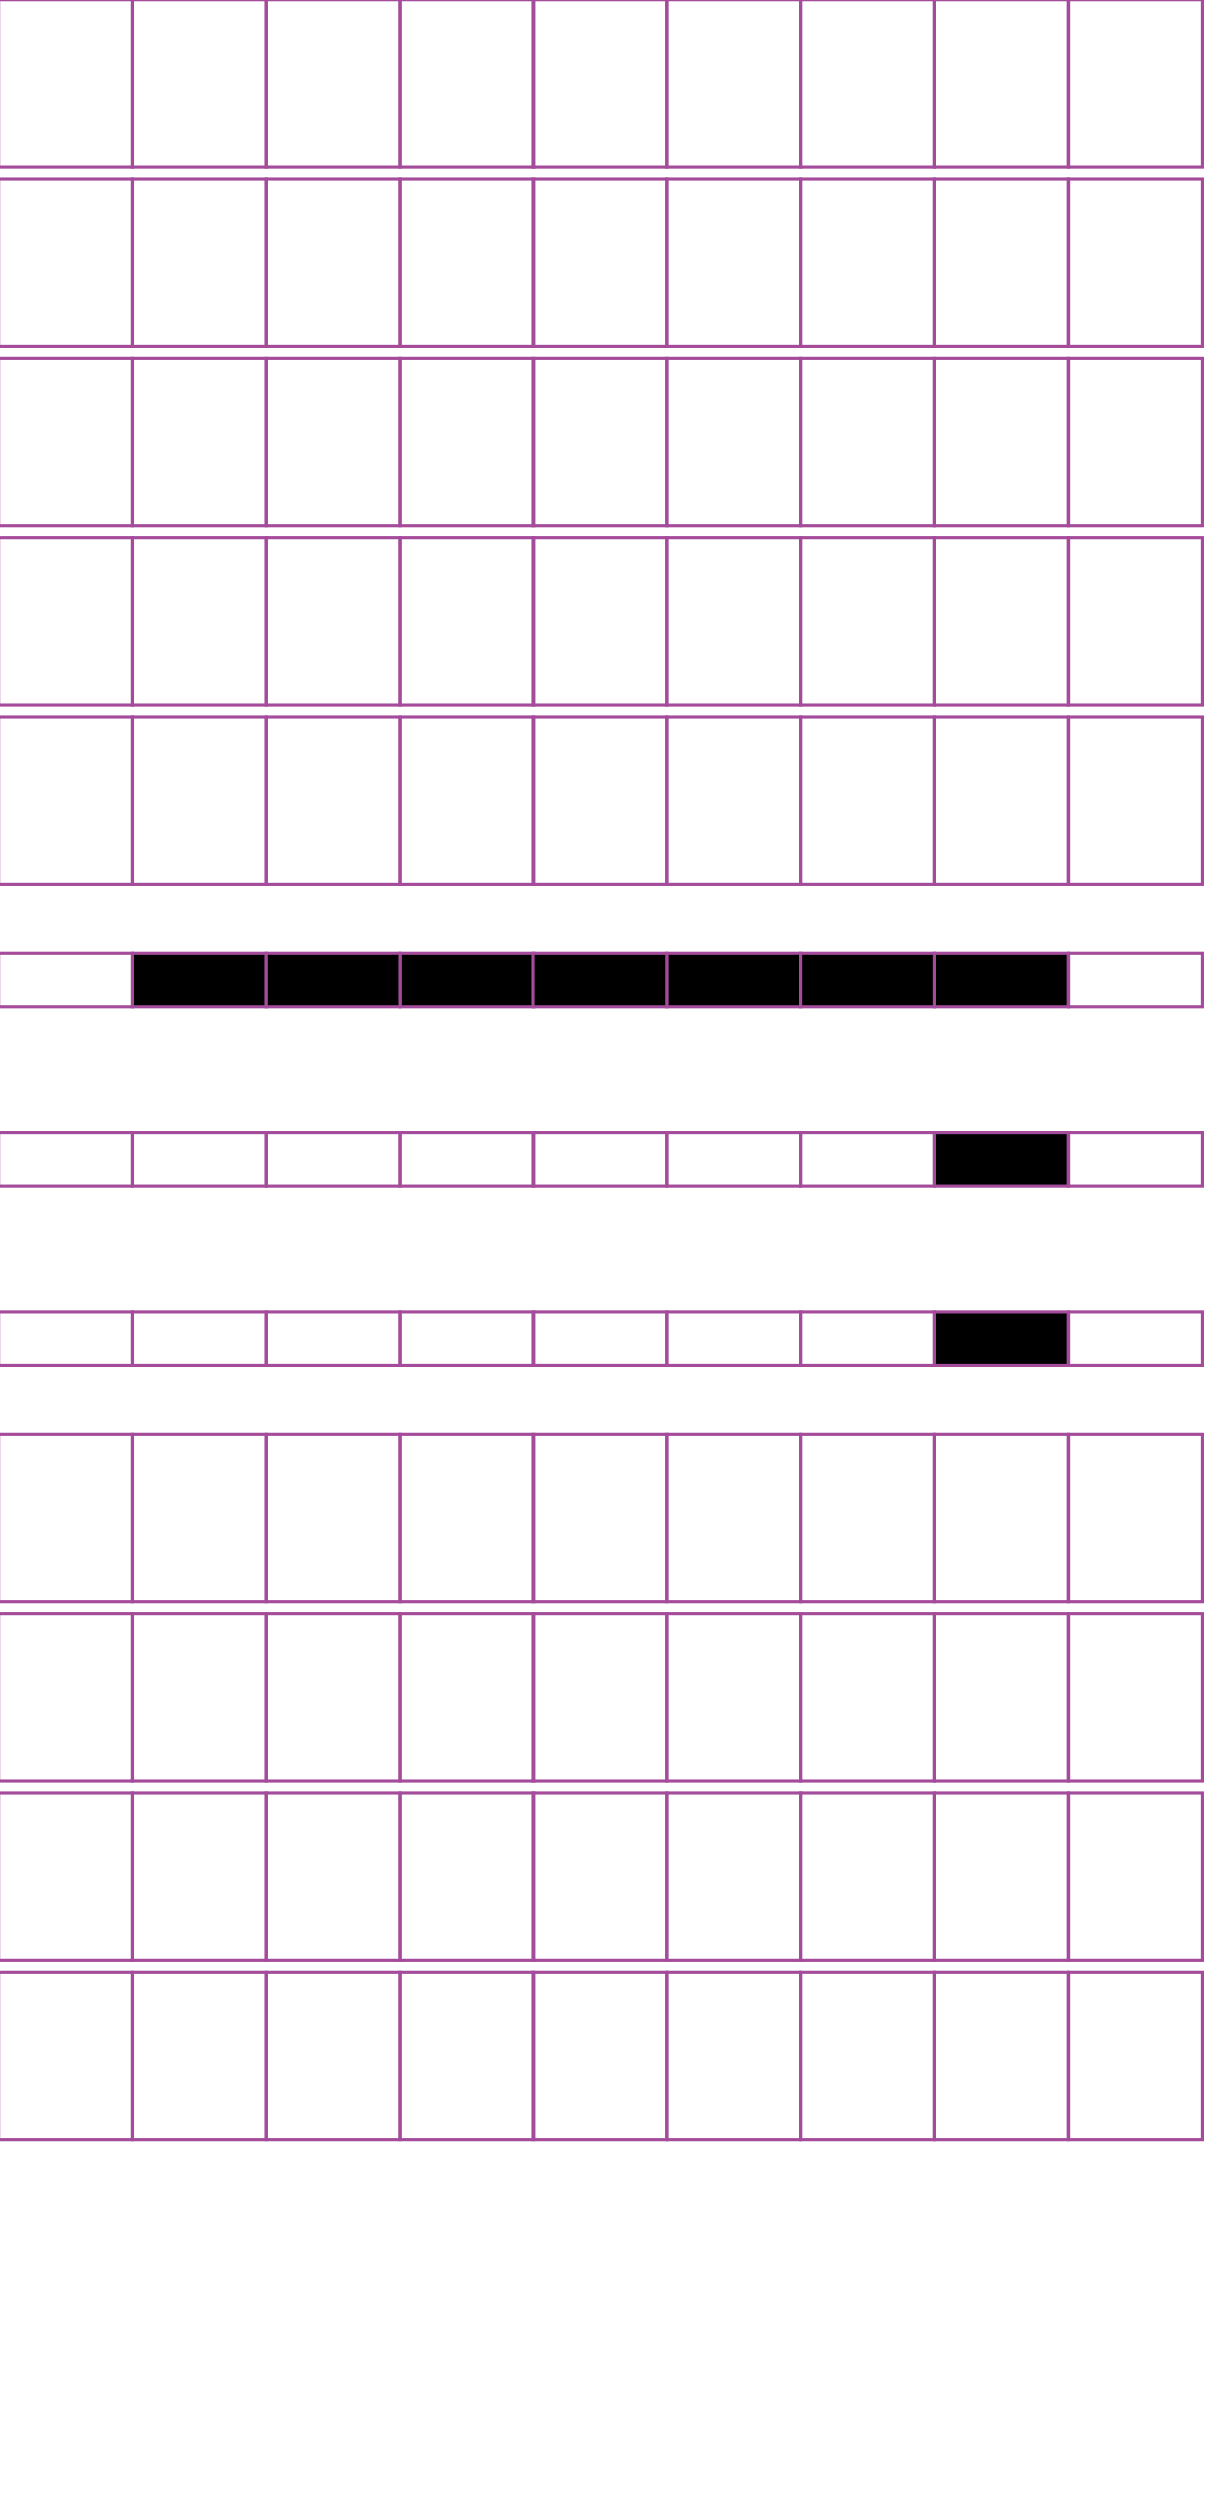
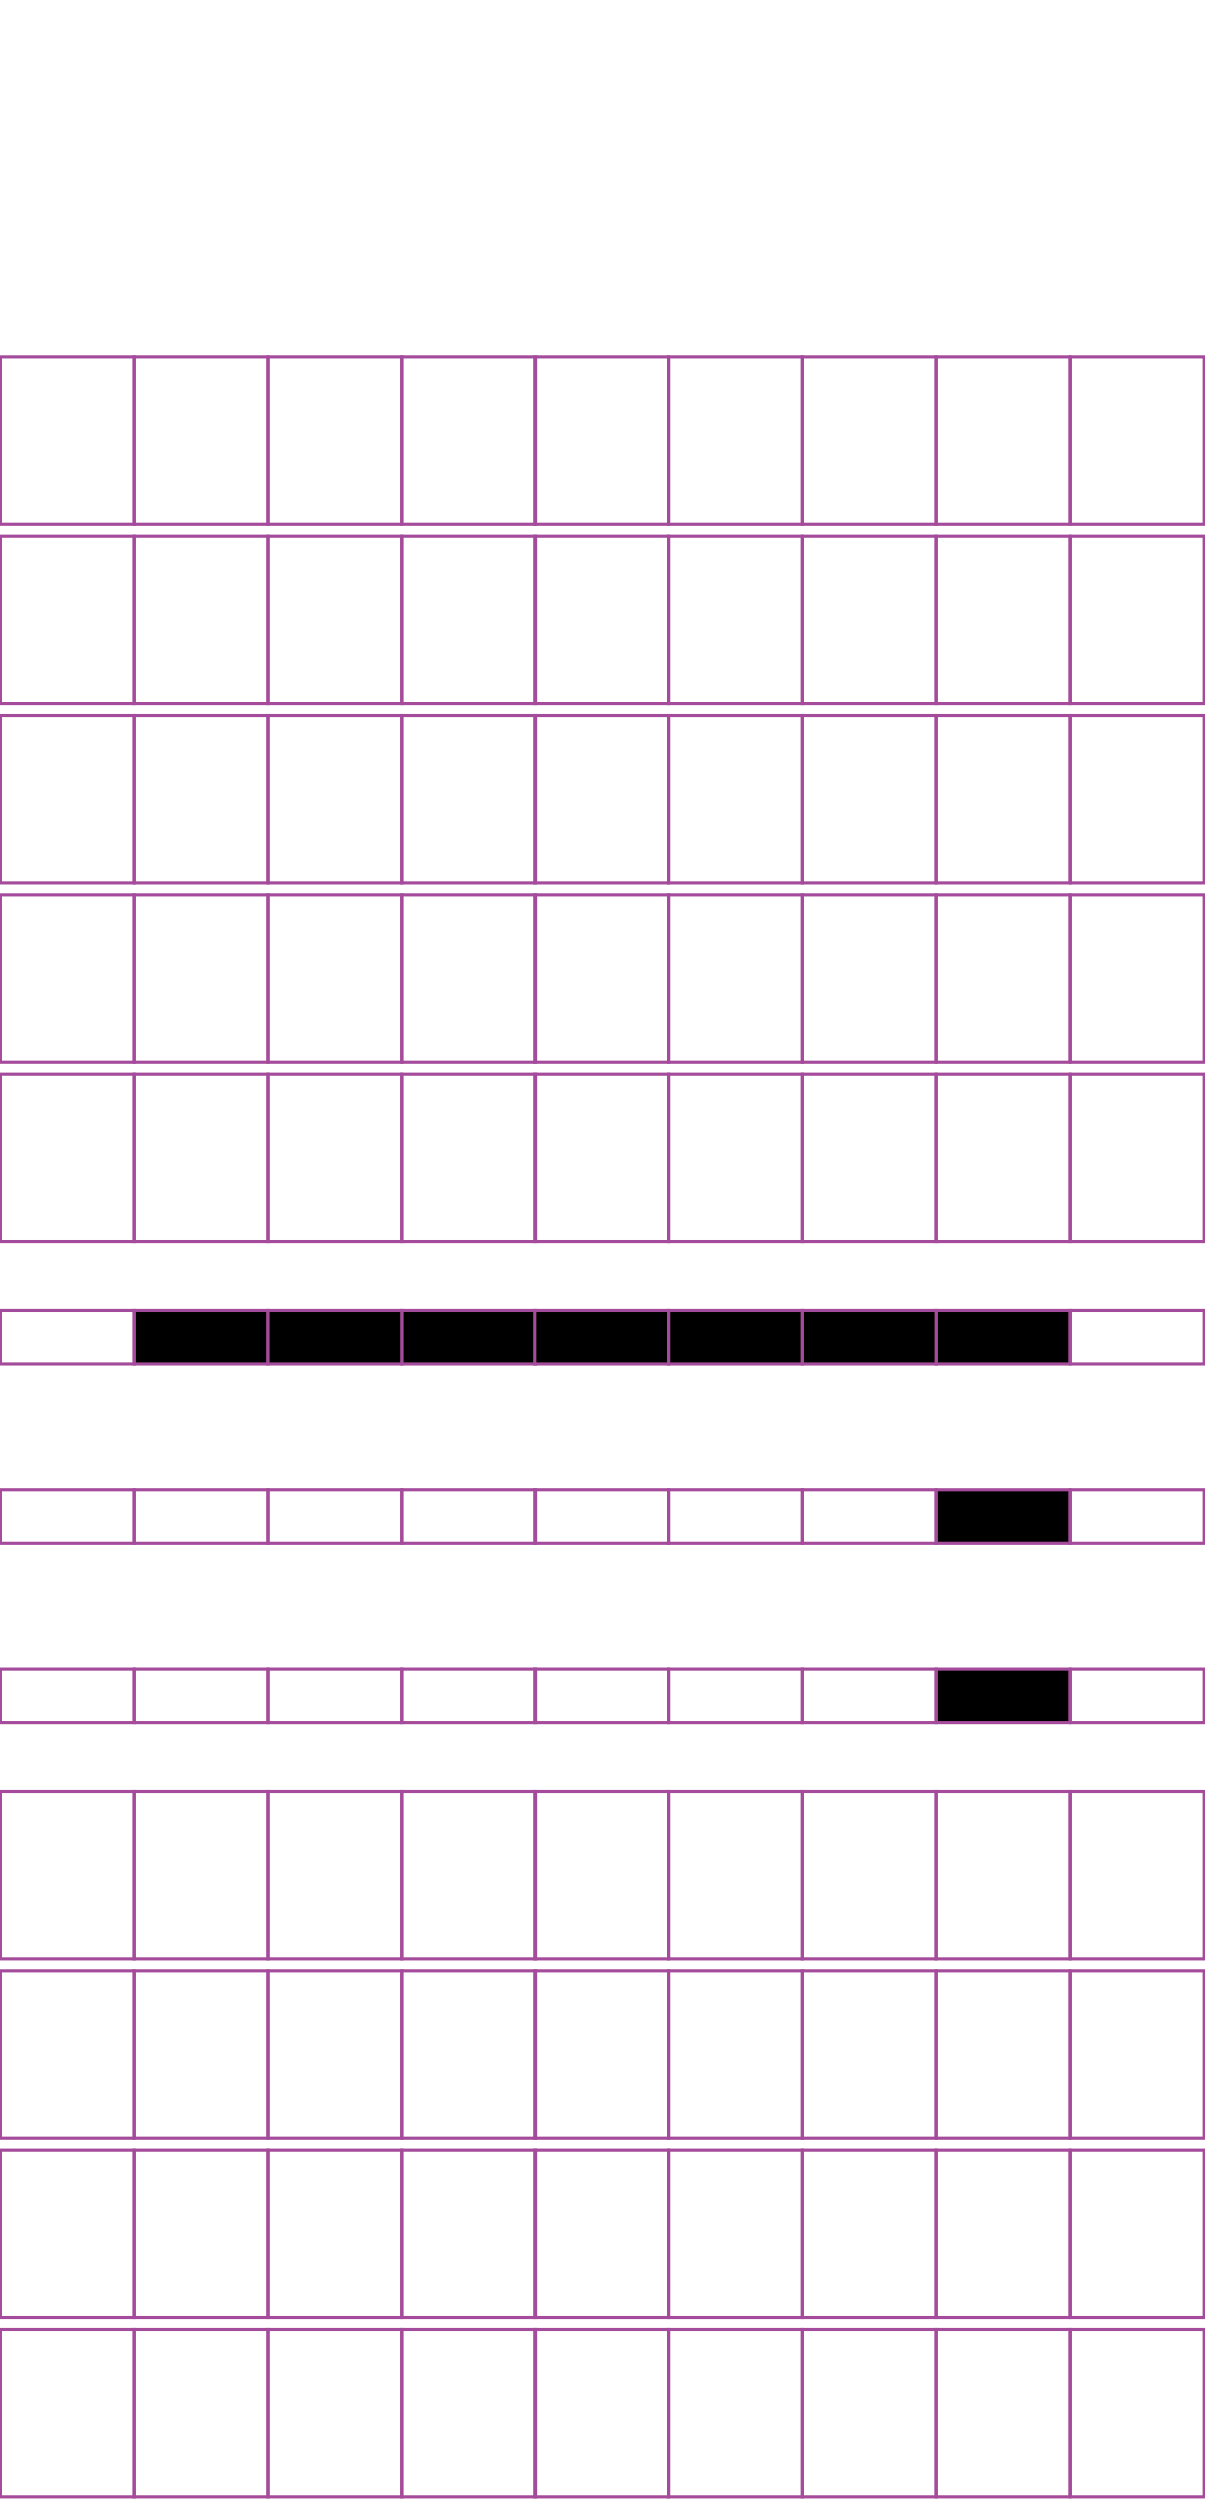
<svg xmlns="http://www.w3.org/2000/svg" version="1.1" id="Layer_1" x="0px" y="0px" width="382.68px" height="794.488px" viewBox="0 0 382.68 794.488" enable-background="new 0 0 382.68 794.488" xml:space="preserve">
-   <rect x="42.091" y="-0.096" fill="none" stroke="#A54B9B" stroke-miterlimit="10" width="42.521" height="53.191" />
-   <rect x="-0.429" y="-0.096" fill="none" stroke="#A54B9B" stroke-miterlimit="10" width="42.521" height="53.191" />
-   <rect x="127.132" y="-0.096" fill="none" stroke="#A54B9B" stroke-miterlimit="10" width="42.52" height="53.191" />
-   <rect x="84.612" y="-0.096" fill="none" stroke="#A54B9B" stroke-miterlimit="10" width="42.521" height="53.191" />
-   <rect x="211.909" y="-0.096" fill="none" stroke="#A54B9B" stroke-miterlimit="10" width="42.52" height="53.191" />
-   <rect x="169.39" y="-0.096" fill="none" stroke="#A54B9B" stroke-miterlimit="10" width="42.521" height="53.191" />
-   <rect x="296.95" y="-0.096" fill="none" stroke="#A54B9B" stroke-miterlimit="10" width="42.52" height="53.191" />
-   <rect x="254.43" y="-0.096" fill="none" stroke="#A54B9B" stroke-miterlimit="10" width="42.521" height="53.191" />
-   <rect x="339.602" y="-0.096" fill="none" stroke="#A54B9B" stroke-miterlimit="10" width="42.521" height="53.191" />
-   <rect x="42.091" y="56.893" fill="none" stroke="#A54B9B" stroke-miterlimit="10" width="42.521" height="53.191" />
-   <rect x="-0.429" y="56.893" fill="none" stroke="#A54B9B" stroke-miterlimit="10" width="42.521" height="53.191" />
-   <rect x="127.132" y="56.893" fill="none" stroke="#A54B9B" stroke-miterlimit="10" width="42.52" height="53.191" />
-   <rect x="84.612" y="56.893" fill="none" stroke="#A54B9B" stroke-miterlimit="10" width="42.521" height="53.191" />
-   <rect x="211.909" y="56.893" fill="none" stroke="#A54B9B" stroke-miterlimit="10" width="42.52" height="53.191" />
-   <rect x="169.39" y="56.893" fill="none" stroke="#A54B9B" stroke-miterlimit="10" width="42.521" height="53.191" />
-   <rect x="296.95" y="56.893" fill="none" stroke="#A54B9B" stroke-miterlimit="10" width="42.52" height="53.191" />
-   <rect x="254.43" y="56.893" fill="none" stroke="#A54B9B" stroke-miterlimit="10" width="42.521" height="53.191" />
-   <rect x="339.602" y="56.893" fill="none" stroke="#A54B9B" stroke-miterlimit="10" width="42.521" height="53.191" />
-   <rect x="42.091" y="113.884" fill="none" stroke="#A54B9B" stroke-miterlimit="10" width="42.521" height="53.191" />
-   <rect x="-0.429" y="113.884" fill="none" stroke="#A54B9B" stroke-miterlimit="10" width="42.521" height="53.191" />
-   <rect x="127.132" y="113.884" fill="none" stroke="#A54B9B" stroke-miterlimit="10" width="42.52" height="53.191" />
-   <rect x="84.612" y="113.884" fill="none" stroke="#A54B9B" stroke-miterlimit="10" width="42.521" height="53.191" />
-   <rect x="211.909" y="113.884" fill="none" stroke="#A54B9B" stroke-miterlimit="10" width="42.52" height="53.191" />
-   <rect x="169.39" y="113.884" fill="none" stroke="#A54B9B" stroke-miterlimit="10" width="42.521" height="53.191" />
-   <rect x="296.95" y="113.884" fill="none" stroke="#A54B9B" stroke-miterlimit="10" width="42.52" height="53.191" />
-   <rect x="254.43" y="113.884" fill="none" stroke="#A54B9B" stroke-miterlimit="10" width="42.521" height="53.191" />
-   <rect x="339.602" y="113.884" fill="none" stroke="#A54B9B" stroke-miterlimit="10" width="42.521" height="53.191" />
-   <rect x="42.091" y="170.873" fill="none" stroke="#A54B9B" stroke-miterlimit="10" width="42.521" height="53.188" />
-   <rect x="-0.429" y="170.873" fill="none" stroke="#A54B9B" stroke-miterlimit="10" width="42.521" height="53.188" />
-   <rect x="127.132" y="170.873" fill="none" stroke="#A54B9B" stroke-miterlimit="10" width="42.52" height="53.188" />
-   <rect x="84.612" y="170.873" fill="none" stroke="#A54B9B" stroke-miterlimit="10" width="42.521" height="53.188" />
-   <rect x="211.909" y="170.873" fill="none" stroke="#A54B9B" stroke-miterlimit="10" width="42.52" height="53.188" />
-   <rect x="169.39" y="170.873" fill="none" stroke="#A54B9B" stroke-miterlimit="10" width="42.521" height="53.188" />
-   <rect x="296.95" y="170.873" fill="none" stroke="#A54B9B" stroke-miterlimit="10" width="42.52" height="53.188" />
-   <rect x="254.43" y="170.873" fill="none" stroke="#A54B9B" stroke-miterlimit="10" width="42.521" height="53.188" />
-   <rect x="339.602" y="170.873" fill="none" stroke="#A54B9B" stroke-miterlimit="10" width="42.521" height="53.188" />
-   <rect x="42.091" y="227.862" fill="none" stroke="#A54B9B" stroke-miterlimit="10" width="42.521" height="53.191" />
-   <rect x="-0.429" y="227.862" fill="none" stroke="#A54B9B" stroke-miterlimit="10" width="42.521" height="53.191" />
-   <rect x="127.132" y="227.862" fill="none" stroke="#A54B9B" stroke-miterlimit="10" width="42.52" height="53.191" />
-   <rect x="84.612" y="227.862" fill="none" stroke="#A54B9B" stroke-miterlimit="10" width="42.521" height="53.191" />
-   <rect x="211.909" y="227.862" fill="none" stroke="#A54B9B" stroke-miterlimit="10" width="42.52" height="53.191" />
-   <rect x="169.39" y="227.862" fill="none" stroke="#A54B9B" stroke-miterlimit="10" width="42.521" height="53.191" />
-   <rect x="296.95" y="227.862" fill="none" stroke="#A54B9B" stroke-miterlimit="10" width="42.52" height="53.191" />
-   <rect x="254.43" y="227.862" fill="none" stroke="#A54B9B" stroke-miterlimit="10" width="42.521" height="53.191" />
-   <rect x="339.602" y="227.862" fill="none" stroke="#A54B9B" stroke-miterlimit="10" width="42.521" height="53.191" />
-   <rect x="42.091" y="302.943" stroke="#A54B9B" stroke-miterlimit="10" width="42.521" height="17.008" />
-   <rect x="-0.429" y="302.943" fill="none" stroke="#A54B9B" stroke-miterlimit="10" width="42.521" height="17.008" />
-   <rect x="127.132" y="302.943" stroke="#A54B9B" stroke-miterlimit="10" width="42.52" height="17.008" />
-   <rect x="84.612" y="302.943" stroke="#A54B9B" stroke-miterlimit="10" width="42.521" height="17.008" />
-   <rect x="211.909" y="302.943" stroke="#A54B9B" stroke-miterlimit="10" width="42.52" height="17.008" />
-   <rect x="169.39" y="302.943" stroke="#A54B9B" stroke-miterlimit="10" width="42.521" height="17.008" />
-   <rect x="296.95" y="302.943" stroke="#A54B9B" stroke-miterlimit="10" width="42.52" height="17.008" />
-   <rect x="254.43" y="302.943" stroke="#A54B9B" stroke-miterlimit="10" width="42.521" height="17.008" />
-   <rect x="339.602" y="302.943" fill="none" stroke="#A54B9B" stroke-miterlimit="10" width="42.521" height="17.008" />
-   <rect x="42.091" y="359.933" fill="none" stroke="#A54B9B" stroke-miterlimit="10" width="42.521" height="17.009" />
-   <rect x="-0.429" y="359.933" fill="none" stroke="#A54B9B" stroke-miterlimit="10" width="42.521" height="17.009" />
-   <rect x="127.132" y="359.933" fill="none" stroke="#A54B9B" stroke-miterlimit="10" width="42.52" height="17.009" />
-   <rect x="84.612" y="359.933" fill="none" stroke="#A54B9B" stroke-miterlimit="10" width="42.521" height="17.009" />
-   <rect x="211.909" y="359.933" fill="none" stroke="#A54B9B" stroke-miterlimit="10" width="42.52" height="17.009" />
-   <rect x="169.39" y="359.933" fill="none" stroke="#A54B9B" stroke-miterlimit="10" width="42.521" height="17.009" />
-   <rect x="296.95" y="359.933" stroke="#A54B9B" stroke-miterlimit="10" width="42.52" height="17.009" />
-   <rect x="254.43" y="359.933" fill="none" stroke="#A54B9B" stroke-miterlimit="10" width="42.521" height="17.009" />
-   <rect x="339.602" y="359.933" fill="none" stroke="#A54B9B" stroke-miterlimit="10" width="42.521" height="17.009" />
-   <rect x="42.091" y="416.921" fill="none" stroke="#A54B9B" stroke-miterlimit="10" width="42.521" height="17.009" />
-   <rect x="-0.429" y="416.921" fill="none" stroke="#A54B9B" stroke-miterlimit="10" width="42.521" height="17.009" />
-   <rect x="127.132" y="416.921" fill="none" stroke="#A54B9B" stroke-miterlimit="10" width="42.52" height="17.009" />
-   <rect x="84.612" y="416.921" fill="none" stroke="#A54B9B" stroke-miterlimit="10" width="42.521" height="17.009" />
-   <rect x="211.909" y="416.921" fill="none" stroke="#A54B9B" stroke-miterlimit="10" width="42.52" height="17.009" />
-   <rect x="169.39" y="416.921" fill="none" stroke="#A54B9B" stroke-miterlimit="10" width="42.521" height="17.009" />
-   <rect x="296.95" y="416.921" stroke="#A54B9B" stroke-miterlimit="10" width="42.52" height="17.009" />
-   <rect x="254.43" y="416.921" fill="none" stroke="#A54B9B" stroke-miterlimit="10" width="42.521" height="17.009" />
-   <rect x="339.602" y="416.921" fill="none" stroke="#A54B9B" stroke-miterlimit="10" width="42.521" height="17.009" />
-   <rect x="42.091" y="455.82" fill="none" stroke="#A54B9B" stroke-miterlimit="10" width="42.521" height="53.191" />
-   <rect x="-0.429" y="455.82" fill="none" stroke="#A54B9B" stroke-miterlimit="10" width="42.521" height="53.191" />
-   <rect x="127.132" y="455.82" fill="none" stroke="#A54B9B" stroke-miterlimit="10" width="42.52" height="53.191" />
-   <rect x="84.612" y="455.82" fill="none" stroke="#A54B9B" stroke-miterlimit="10" width="42.521" height="53.191" />
-   <rect x="211.909" y="455.82" fill="none" stroke="#A54B9B" stroke-miterlimit="10" width="42.52" height="53.191" />
-   <rect x="169.39" y="455.82" fill="none" stroke="#A54B9B" stroke-miterlimit="10" width="42.521" height="53.191" />
-   <rect x="296.95" y="455.82" fill="none" stroke="#A54B9B" stroke-miterlimit="10" width="42.52" height="53.191" />
-   <rect x="254.43" y="455.82" fill="none" stroke="#A54B9B" stroke-miterlimit="10" width="42.521" height="53.191" />
-   <rect x="339.602" y="455.82" fill="none" stroke="#A54B9B" stroke-miterlimit="10" width="42.521" height="53.191" />
-   <rect x="42.091" y="512.811" fill="none" stroke="#A54B9B" stroke-miterlimit="10" width="42.521" height="53.19" />
-   <rect x="-0.429" y="512.811" fill="none" stroke="#A54B9B" stroke-miterlimit="10" width="42.521" height="53.19" />
-   <rect x="127.132" y="512.811" fill="none" stroke="#A54B9B" stroke-miterlimit="10" width="42.52" height="53.19" />
-   <rect x="84.612" y="512.811" fill="none" stroke="#A54B9B" stroke-miterlimit="10" width="42.521" height="53.19" />
-   <rect x="211.909" y="512.811" fill="none" stroke="#A54B9B" stroke-miterlimit="10" width="42.52" height="53.19" />
-   <rect x="169.39" y="512.811" fill="none" stroke="#A54B9B" stroke-miterlimit="10" width="42.521" height="53.19" />
-   <rect x="296.95" y="512.811" fill="none" stroke="#A54B9B" stroke-miterlimit="10" width="42.52" height="53.19" />
-   <rect x="254.43" y="512.811" fill="none" stroke="#A54B9B" stroke-miterlimit="10" width="42.521" height="53.19" />
-   <rect x="339.602" y="512.811" fill="none" stroke="#A54B9B" stroke-miterlimit="10" width="42.521" height="53.19" />
-   <rect x="42.091" y="569.799" fill="none" stroke="#A54B9B" stroke-miterlimit="10" width="42.521" height="53.189" />
-   <rect x="-0.429" y="569.799" fill="none" stroke="#A54B9B" stroke-miterlimit="10" width="42.521" height="53.189" />
-   <rect x="127.132" y="569.799" fill="none" stroke="#A54B9B" stroke-miterlimit="10" width="42.52" height="53.189" />
-   <rect x="84.612" y="569.799" fill="none" stroke="#A54B9B" stroke-miterlimit="10" width="42.521" height="53.189" />
-   <rect x="211.909" y="569.799" fill="none" stroke="#A54B9B" stroke-miterlimit="10" width="42.52" height="53.189" />
-   <rect x="169.39" y="569.799" fill="none" stroke="#A54B9B" stroke-miterlimit="10" width="42.521" height="53.189" />
-   <rect x="296.95" y="569.799" fill="none" stroke="#A54B9B" stroke-miterlimit="10" width="42.52" height="53.189" />
-   <rect x="254.43" y="569.799" fill="none" stroke="#A54B9B" stroke-miterlimit="10" width="42.521" height="53.189" />
-   <rect x="339.602" y="569.799" fill="none" stroke="#A54B9B" stroke-miterlimit="10" width="42.521" height="53.189" />
-   <rect x="42.091" y="626.788" fill="none" stroke="#A54B9B" stroke-miterlimit="10" width="42.521" height="53.19" />
-   <rect x="-0.429" y="626.788" fill="none" stroke="#A54B9B" stroke-miterlimit="10" width="42.521" height="53.19" />
-   <rect x="127.132" y="626.788" fill="none" stroke="#A54B9B" stroke-miterlimit="10" width="42.52" height="53.19" />
-   <rect x="84.612" y="626.788" fill="none" stroke="#A54B9B" stroke-miterlimit="10" width="42.521" height="53.19" />
-   <rect x="211.909" y="626.788" fill="none" stroke="#A54B9B" stroke-miterlimit="10" width="42.52" height="53.19" />
-   <rect x="169.39" y="626.788" fill="none" stroke="#A54B9B" stroke-miterlimit="10" width="42.521" height="53.19" />
-   <rect x="296.95" y="626.788" fill="none" stroke="#A54B9B" stroke-miterlimit="10" width="42.52" height="53.19" />
-   <rect x="254.43" y="626.788" fill="none" stroke="#A54B9B" stroke-miterlimit="10" width="42.521" height="53.19" />
-   <rect x="339.602" y="626.788" fill="none" stroke="#A54B9B" stroke-miterlimit="10" width="42.521" height="53.19" />
+   <rect x="42.648" y="113.414" fill="none" stroke="#A54B9B" stroke-miterlimit="10" width="42.521" height="53.191" />
+   <rect x="0.127" y="113.414" fill="none" stroke="#A54B9B" stroke-miterlimit="10" width="42.521" height="53.191" />
+   <rect x="127.689" y="113.414" fill="none" stroke="#A54B9B" stroke-miterlimit="10" width="42.52" height="53.191" />
+   <rect x="85.168" y="113.414" fill="none" stroke="#A54B9B" stroke-miterlimit="10" width="42.521" height="53.191" />
+   <rect x="212.466" y="113.414" fill="none" stroke="#A54B9B" stroke-miterlimit="10" width="42.52" height="53.191" />
+   <rect x="169.947" y="113.414" fill="none" stroke="#A54B9B" stroke-miterlimit="10" width="42.521" height="53.191" />
+   <rect x="297.507" y="113.414" fill="none" stroke="#A54B9B" stroke-miterlimit="10" width="42.52" height="53.191" />
+   <rect x="254.987" y="113.414" fill="none" stroke="#A54B9B" stroke-miterlimit="10" width="42.521" height="53.191" />
+   <rect x="340.158" y="113.414" fill="none" stroke="#A54B9B" stroke-miterlimit="10" width="42.521" height="53.191" />
+   <rect x="42.648" y="170.403" fill="none" stroke="#A54B9B" stroke-miterlimit="10" width="42.521" height="53.19" />
+   <rect x="0.127" y="170.403" fill="none" stroke="#A54B9B" stroke-miterlimit="10" width="42.521" height="53.19" />
+   <rect x="127.689" y="170.403" fill="none" stroke="#A54B9B" stroke-miterlimit="10" width="42.52" height="53.19" />
+   <rect x="85.168" y="170.403" fill="none" stroke="#A54B9B" stroke-miterlimit="10" width="42.521" height="53.19" />
+   <rect x="212.466" y="170.403" fill="none" stroke="#A54B9B" stroke-miterlimit="10" width="42.52" height="53.19" />
+   <rect x="169.947" y="170.403" fill="none" stroke="#A54B9B" stroke-miterlimit="10" width="42.521" height="53.19" />
+   <rect x="297.507" y="170.403" fill="none" stroke="#A54B9B" stroke-miterlimit="10" width="42.52" height="53.19" />
+   <rect x="254.987" y="170.403" fill="none" stroke="#A54B9B" stroke-miterlimit="10" width="42.521" height="53.19" />
+   <rect x="340.158" y="170.403" fill="none" stroke="#A54B9B" stroke-miterlimit="10" width="42.521" height="53.19" />
+   <rect x="42.648" y="227.393" fill="none" stroke="#A54B9B" stroke-miterlimit="10" width="42.521" height="53.191" />
+   <rect x="0.127" y="227.393" fill="none" stroke="#A54B9B" stroke-miterlimit="10" width="42.521" height="53.191" />
+   <rect x="127.689" y="227.393" fill="none" stroke="#A54B9B" stroke-miterlimit="10" width="42.52" height="53.191" />
+   <rect x="85.168" y="227.393" fill="none" stroke="#A54B9B" stroke-miterlimit="10" width="42.521" height="53.191" />
+   <rect x="212.466" y="227.393" fill="none" stroke="#A54B9B" stroke-miterlimit="10" width="42.52" height="53.191" />
+   <rect x="169.947" y="227.393" fill="none" stroke="#A54B9B" stroke-miterlimit="10" width="42.521" height="53.191" />
+   <rect x="297.507" y="227.393" fill="none" stroke="#A54B9B" stroke-miterlimit="10" width="42.52" height="53.191" />
+   <rect x="254.987" y="227.393" fill="none" stroke="#A54B9B" stroke-miterlimit="10" width="42.521" height="53.191" />
+   <rect x="340.158" y="227.393" fill="none" stroke="#A54B9B" stroke-miterlimit="10" width="42.521" height="53.191" />
+   <rect x="42.648" y="284.383" fill="none" stroke="#A54B9B" stroke-miterlimit="10" width="42.521" height="53.188" />
+   <rect x="0.127" y="284.383" fill="none" stroke="#A54B9B" stroke-miterlimit="10" width="42.521" height="53.188" />
+   <rect x="127.689" y="284.383" fill="none" stroke="#A54B9B" stroke-miterlimit="10" width="42.52" height="53.188" />
+   <rect x="85.168" y="284.383" fill="none" stroke="#A54B9B" stroke-miterlimit="10" width="42.521" height="53.188" />
+   <rect x="212.466" y="284.383" fill="none" stroke="#A54B9B" stroke-miterlimit="10" width="42.52" height="53.188" />
+   <rect x="169.947" y="284.383" fill="none" stroke="#A54B9B" stroke-miterlimit="10" width="42.521" height="53.188" />
+   <rect x="297.507" y="284.383" fill="none" stroke="#A54B9B" stroke-miterlimit="10" width="42.52" height="53.188" />
+   <rect x="254.987" y="284.383" fill="none" stroke="#A54B9B" stroke-miterlimit="10" width="42.521" height="53.188" />
+   <rect x="340.158" y="284.383" fill="none" stroke="#A54B9B" stroke-miterlimit="10" width="42.521" height="53.188" />
+   <rect x="42.648" y="341.372" fill="none" stroke="#A54B9B" stroke-miterlimit="10" width="42.521" height="53.191" />
+   <rect x="0.127" y="341.372" fill="none" stroke="#A54B9B" stroke-miterlimit="10" width="42.521" height="53.191" />
+   <rect x="127.689" y="341.372" fill="none" stroke="#A54B9B" stroke-miterlimit="10" width="42.52" height="53.191" />
+   <rect x="85.168" y="341.372" fill="none" stroke="#A54B9B" stroke-miterlimit="10" width="42.521" height="53.191" />
+   <rect x="212.466" y="341.372" fill="none" stroke="#A54B9B" stroke-miterlimit="10" width="42.52" height="53.191" />
+   <rect x="169.947" y="341.372" fill="none" stroke="#A54B9B" stroke-miterlimit="10" width="42.521" height="53.191" />
+   <rect x="297.507" y="341.372" fill="none" stroke="#A54B9B" stroke-miterlimit="10" width="42.52" height="53.191" />
+   <rect x="254.987" y="341.372" fill="none" stroke="#A54B9B" stroke-miterlimit="10" width="42.521" height="53.191" />
+   <rect x="340.158" y="341.372" fill="none" stroke="#A54B9B" stroke-miterlimit="10" width="42.521" height="53.191" />
+   <rect x="42.648" y="416.453" stroke="#A54B9B" stroke-miterlimit="10" width="42.521" height="17.008" />
+   <rect x="0.127" y="416.453" fill="none" stroke="#A54B9B" stroke-miterlimit="10" width="42.521" height="17.008" />
+   <rect x="127.689" y="416.453" stroke="#A54B9B" stroke-miterlimit="10" width="42.52" height="17.008" />
+   <rect x="85.168" y="416.453" stroke="#A54B9B" stroke-miterlimit="10" width="42.521" height="17.008" />
+   <rect x="212.466" y="416.453" stroke="#A54B9B" stroke-miterlimit="10" width="42.52" height="17.008" />
+   <rect x="169.947" y="416.453" stroke="#A54B9B" stroke-miterlimit="10" width="42.521" height="17.008" />
+   <rect x="297.507" y="416.453" stroke="#A54B9B" stroke-miterlimit="10" width="42.52" height="17.008" />
+   <rect x="254.987" y="416.453" stroke="#A54B9B" stroke-miterlimit="10" width="42.521" height="17.008" />
+   <rect x="340.158" y="416.453" fill="none" stroke="#A54B9B" stroke-miterlimit="10" width="42.521" height="17.008" />
+   <rect x="42.648" y="473.443" fill="none" stroke="#A54B9B" stroke-miterlimit="10" width="42.521" height="17.009" />
+   <rect x="0.127" y="473.443" fill="none" stroke="#A54B9B" stroke-miterlimit="10" width="42.521" height="17.009" />
+   <rect x="127.689" y="473.443" fill="none" stroke="#A54B9B" stroke-miterlimit="10" width="42.52" height="17.009" />
+   <rect x="85.168" y="473.443" fill="none" stroke="#A54B9B" stroke-miterlimit="10" width="42.521" height="17.009" />
+   <rect x="212.466" y="473.443" fill="none" stroke="#A54B9B" stroke-miterlimit="10" width="42.52" height="17.009" />
+   <rect x="169.947" y="473.443" fill="none" stroke="#A54B9B" stroke-miterlimit="10" width="42.521" height="17.009" />
+   <rect x="297.507" y="473.443" stroke="#A54B9B" stroke-miterlimit="10" width="42.52" height="17.009" />
+   <rect x="254.987" y="473.443" fill="none" stroke="#A54B9B" stroke-miterlimit="10" width="42.521" height="17.009" />
+   <rect x="340.158" y="473.443" fill="none" stroke="#A54B9B" stroke-miterlimit="10" width="42.521" height="17.009" />
+   <rect x="42.648" y="530.431" fill="none" stroke="#A54B9B" stroke-miterlimit="10" width="42.521" height="17.009" />
+   <rect x="0.127" y="530.431" fill="none" stroke="#A54B9B" stroke-miterlimit="10" width="42.521" height="17.009" />
+   <rect x="127.689" y="530.431" fill="none" stroke="#A54B9B" stroke-miterlimit="10" width="42.52" height="17.009" />
+   <rect x="85.168" y="530.431" fill="none" stroke="#A54B9B" stroke-miterlimit="10" width="42.521" height="17.009" />
+   <rect x="212.466" y="530.431" fill="none" stroke="#A54B9B" stroke-miterlimit="10" width="42.52" height="17.009" />
+   <rect x="169.947" y="530.431" fill="none" stroke="#A54B9B" stroke-miterlimit="10" width="42.521" height="17.009" />
+   <rect x="297.507" y="530.431" stroke="#A54B9B" stroke-miterlimit="10" width="42.52" height="17.009" />
+   <rect x="254.987" y="530.431" fill="none" stroke="#A54B9B" stroke-miterlimit="10" width="42.521" height="17.009" />
+   <rect x="340.158" y="530.431" fill="none" stroke="#A54B9B" stroke-miterlimit="10" width="42.521" height="17.009" />
+   <rect x="42.648" y="569.33" fill="none" stroke="#A54B9B" stroke-miterlimit="10" width="42.521" height="53.191" />
+   <rect x="0.127" y="569.33" fill="none" stroke="#A54B9B" stroke-miterlimit="10" width="42.521" height="53.191" />
+   <rect x="127.689" y="569.33" fill="none" stroke="#A54B9B" stroke-miterlimit="10" width="42.52" height="53.191" />
+   <rect x="85.168" y="569.33" fill="none" stroke="#A54B9B" stroke-miterlimit="10" width="42.521" height="53.191" />
+   <rect x="212.466" y="569.33" fill="none" stroke="#A54B9B" stroke-miterlimit="10" width="42.52" height="53.191" />
+   <rect x="169.947" y="569.33" fill="none" stroke="#A54B9B" stroke-miterlimit="10" width="42.521" height="53.191" />
+   <rect x="297.507" y="569.33" fill="none" stroke="#A54B9B" stroke-miterlimit="10" width="42.52" height="53.191" />
+   <rect x="254.987" y="569.33" fill="none" stroke="#A54B9B" stroke-miterlimit="10" width="42.521" height="53.191" />
+   <rect x="340.158" y="569.33" fill="none" stroke="#A54B9B" stroke-miterlimit="10" width="42.521" height="53.191" />
+   <rect x="42.648" y="626.321" fill="none" stroke="#A54B9B" stroke-miterlimit="10" width="42.521" height="53.19" />
+   <rect x="0.127" y="626.321" fill="none" stroke="#A54B9B" stroke-miterlimit="10" width="42.521" height="53.19" />
+   <rect x="127.689" y="626.321" fill="none" stroke="#A54B9B" stroke-miterlimit="10" width="42.52" height="53.19" />
+   <rect x="85.168" y="626.321" fill="none" stroke="#A54B9B" stroke-miterlimit="10" width="42.521" height="53.19" />
+   <rect x="212.466" y="626.321" fill="none" stroke="#A54B9B" stroke-miterlimit="10" width="42.52" height="53.19" />
+   <rect x="169.947" y="626.321" fill="none" stroke="#A54B9B" stroke-miterlimit="10" width="42.521" height="53.19" />
+   <rect x="297.507" y="626.321" fill="none" stroke="#A54B9B" stroke-miterlimit="10" width="42.52" height="53.19" />
+   <rect x="254.987" y="626.321" fill="none" stroke="#A54B9B" stroke-miterlimit="10" width="42.521" height="53.19" />
+   <rect x="340.158" y="626.321" fill="none" stroke="#A54B9B" stroke-miterlimit="10" width="42.521" height="53.19" />
+   <rect x="42.648" y="683.309" fill="none" stroke="#A54B9B" stroke-miterlimit="10" width="42.521" height="53.188" />
+   <rect x="0.127" y="683.309" fill="none" stroke="#A54B9B" stroke-miterlimit="10" width="42.521" height="53.188" />
+   <rect x="127.689" y="683.309" fill="none" stroke="#A54B9B" stroke-miterlimit="10" width="42.52" height="53.188" />
+   <rect x="85.168" y="683.309" fill="none" stroke="#A54B9B" stroke-miterlimit="10" width="42.521" height="53.188" />
+   <rect x="212.466" y="683.309" fill="none" stroke="#A54B9B" stroke-miterlimit="10" width="42.52" height="53.188" />
+   <rect x="169.947" y="683.309" fill="none" stroke="#A54B9B" stroke-miterlimit="10" width="42.521" height="53.188" />
+   <rect x="297.507" y="683.309" fill="none" stroke="#A54B9B" stroke-miterlimit="10" width="42.52" height="53.188" />
+   <rect x="254.987" y="683.309" fill="none" stroke="#A54B9B" stroke-miterlimit="10" width="42.521" height="53.188" />
+   <rect x="340.158" y="683.309" fill="none" stroke="#A54B9B" stroke-miterlimit="10" width="42.521" height="53.188" />
+   <rect x="42.648" y="740.298" fill="none" stroke="#A54B9B" stroke-miterlimit="10" width="42.521" height="53.19" />
+   <rect x="0.127" y="740.298" fill="none" stroke="#A54B9B" stroke-miterlimit="10" width="42.521" height="53.19" />
+   <rect x="127.689" y="740.298" fill="none" stroke="#A54B9B" stroke-miterlimit="10" width="42.52" height="53.19" />
+   <rect x="85.168" y="740.298" fill="none" stroke="#A54B9B" stroke-miterlimit="10" width="42.521" height="53.19" />
+   <rect x="212.466" y="740.298" fill="none" stroke="#A54B9B" stroke-miterlimit="10" width="42.52" height="53.19" />
+   <rect x="169.947" y="740.298" fill="none" stroke="#A54B9B" stroke-miterlimit="10" width="42.521" height="53.19" />
+   <rect x="297.507" y="740.298" fill="none" stroke="#A54B9B" stroke-miterlimit="10" width="42.52" height="53.19" />
+   <rect x="254.987" y="740.298" fill="none" stroke="#A54B9B" stroke-miterlimit="10" width="42.521" height="53.19" />
+   <rect x="340.158" y="740.298" fill="none" stroke="#A54B9B" stroke-miterlimit="10" width="42.521" height="53.19" />
</svg>
